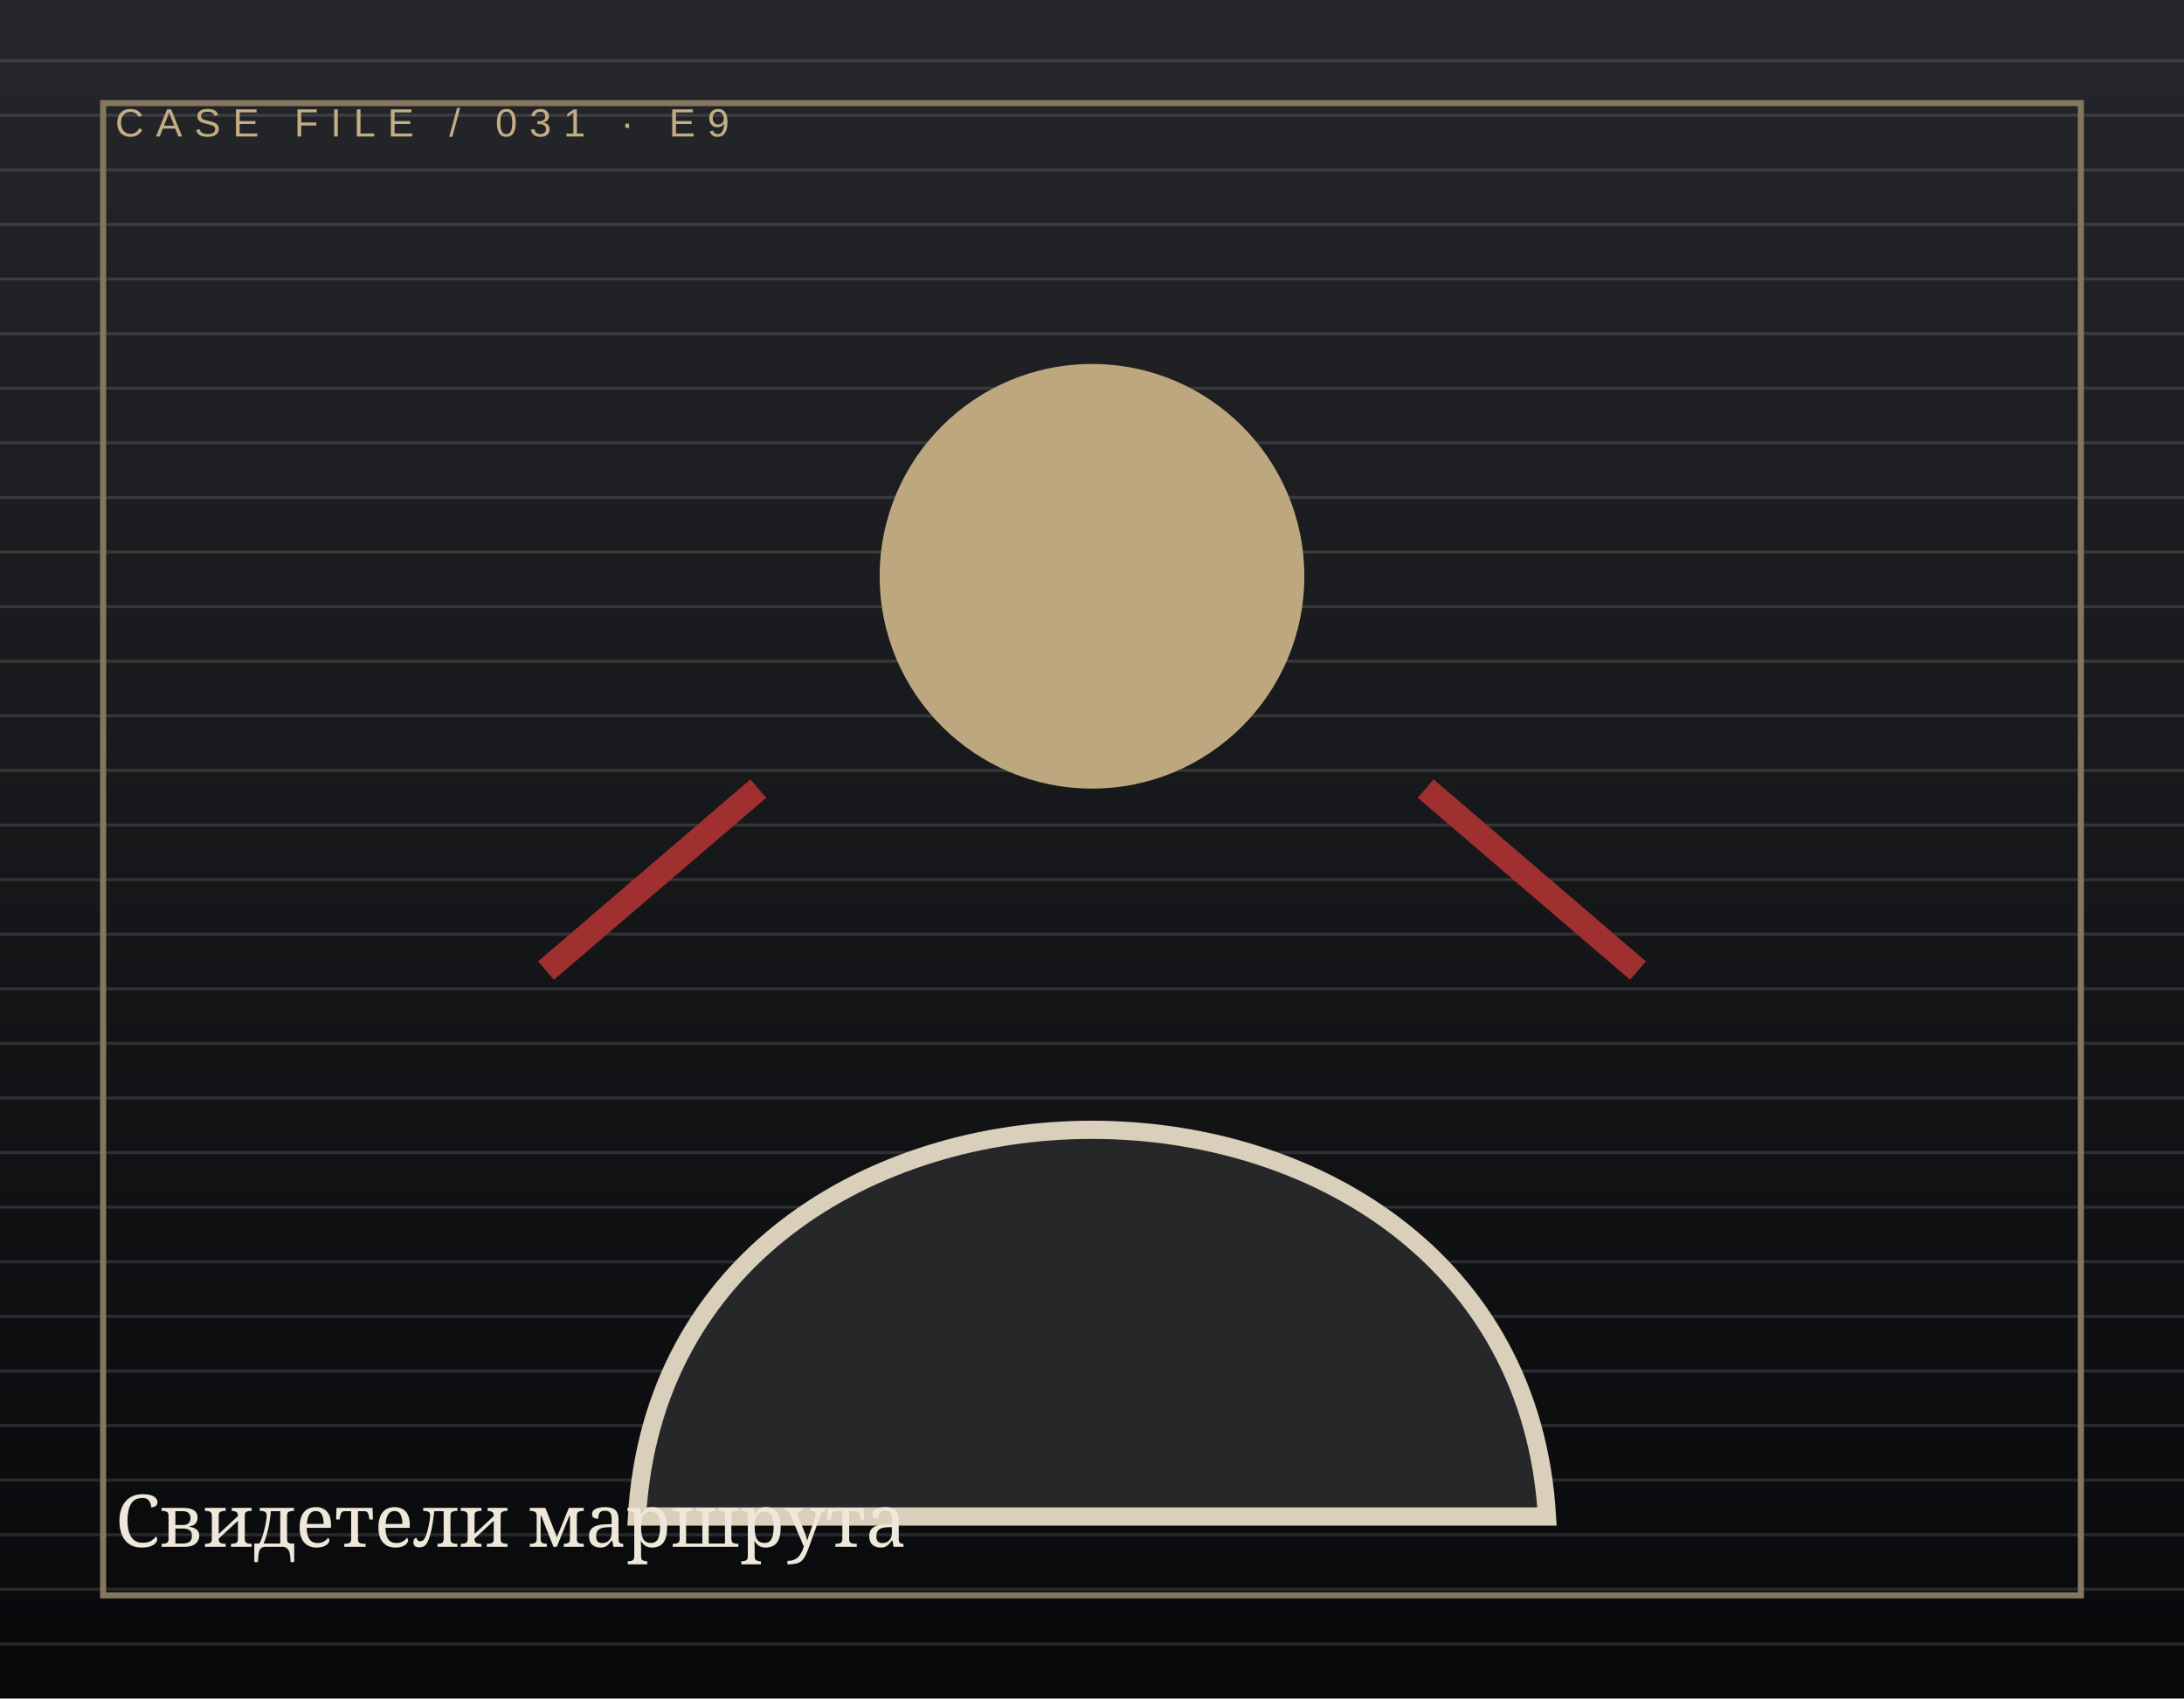
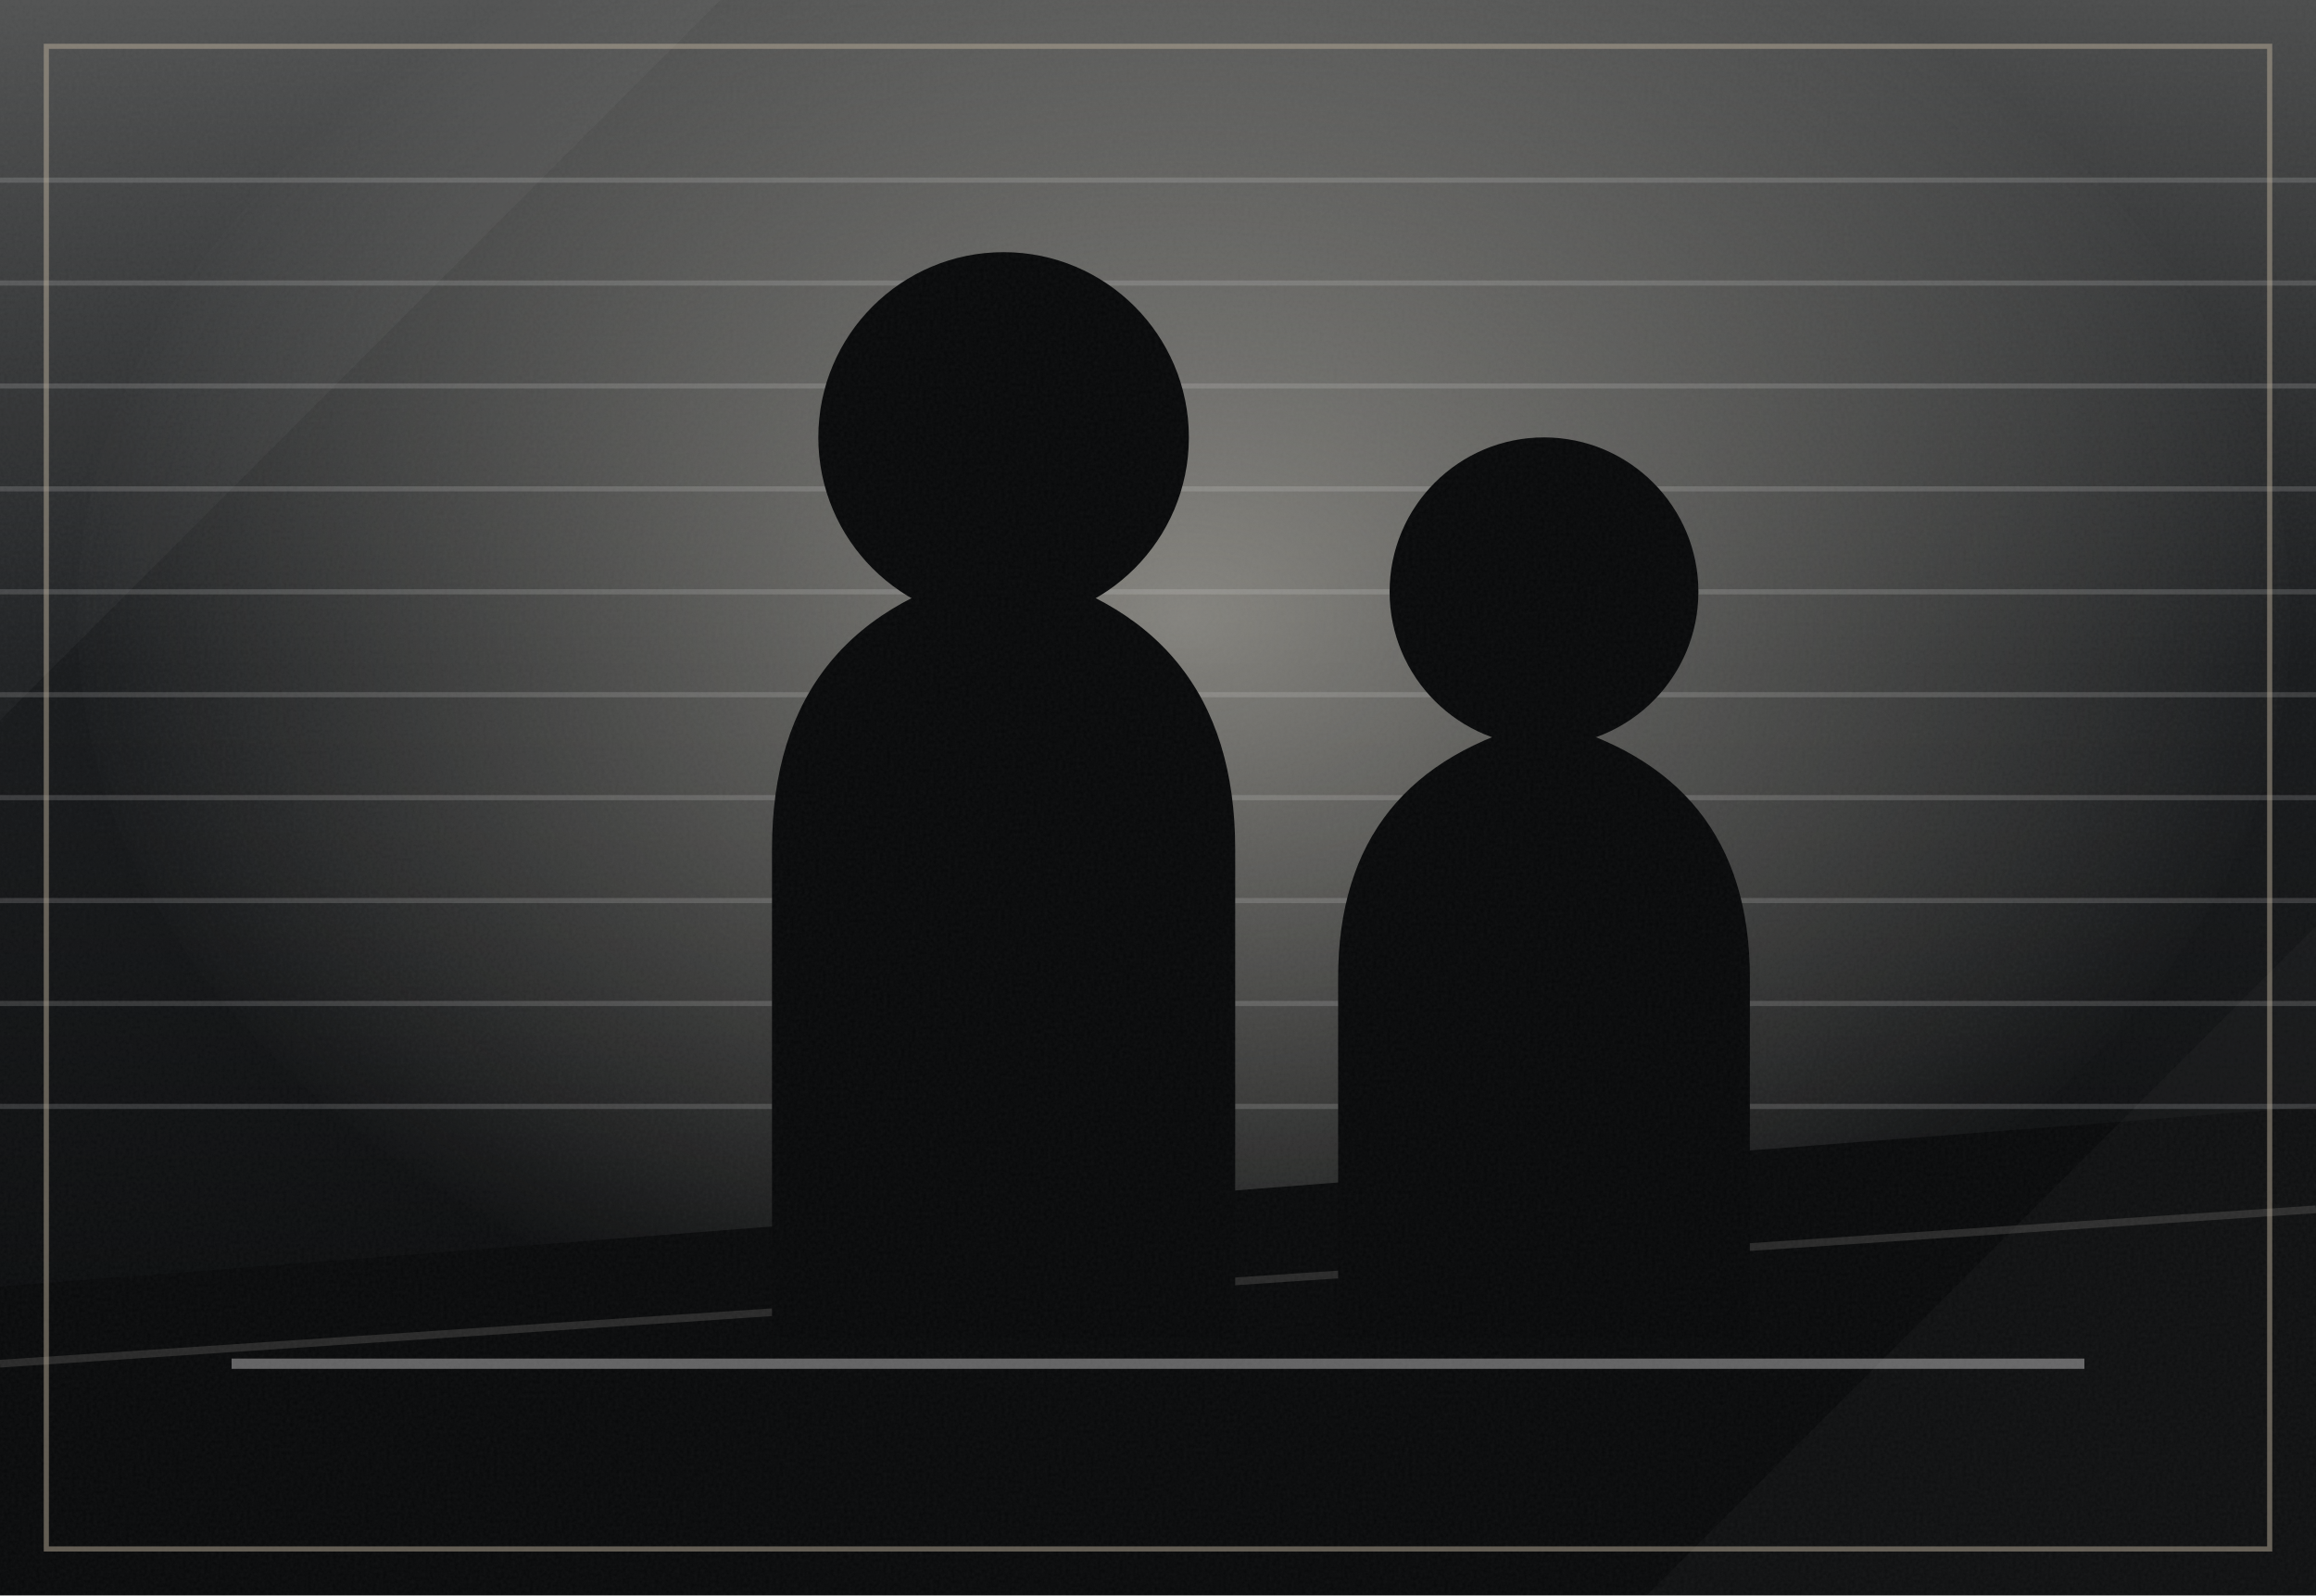
- <svg xmlns="http://www.w3.org/2000/svg" viewBox="0 0 720 560">
+ <svg xmlns="http://www.w3.org/2000/svg" viewBox="0 0 900 620">
  <defs>
    <linearGradient id="bg" x2="0" y2="1">
-       <stop stop-color="#242629" />
-       <stop offset="1" stop-color="#08090b" />
+       <stop stop-color="#4a4b4b" />
+       <stop offset=".42" stop-color="#17191b" />
+       <stop offset="1" stop-color="#050607" />
    </linearGradient>
+     <radialGradient id="light">
+       <stop stop-color="#d9d5ca" stop-opacity=".55" />
+       <stop offset="1" stop-color="#d9d5ca" stop-opacity="0" />
+     </radialGradient>
+     <linearGradient id="paper" x2="0" y2="1">
+       <stop stop-color="#e4dfd3" />
+       <stop offset="1" stop-color="#aaa69e" />
+     </linearGradient>
+     <filter id="grain">
+       <feTurbulence type="fractalNoise" baseFrequency=".72" numOctaves="3" seed="117" />
+       <feColorMatrix values="0 0 0 0 .7 0 0 0 0 .7 0 0 0 0 .7 0 0 0 .13 0" />
+     </filter>
+     <filter id="shadow">
+       <feGaussianBlur stdDeviation="14" />
+     </filter>
  </defs>
-   <rect width="720" height="560" fill="url(#bg)" />
-   <g opacity=".13" stroke="#eee" stroke-width="1">
-     <path d="M0 20H720" />
-     <path d="M0 38H720" />
-     <path d="M0 56H720" />
-     <path d="M0 74H720" />
-     <path d="M0 92H720" />
-     <path d="M0 110H720" />
-     <path d="M0 128H720" />
-     <path d="M0 146H720" />
-     <path d="M0 164H720" />
-     <path d="M0 182H720" />
-     <path d="M0 200H720" />
-     <path d="M0 218H720" />
-     <path d="M0 236H720" />
-     <path d="M0 254H720" />
-     <path d="M0 272H720" />
-     <path d="M0 290H720" />
-     <path d="M0 308H720" />
-     <path d="M0 326H720" />
-     <path d="M0 344H720" />
-     <path d="M0 362H720" />
-     <path d="M0 380H720" />
-     <path d="M0 398H720" />
-     <path d="M0 416H720" />
-     <path d="M0 434H720" />
-     <path d="M0 452H720" />
-     <path d="M0 470H720" />
-     <path d="M0 488H720" />
-     <path d="M0 506H720" />
-     <path d="M0 524H720" />
-     <path d="M0 542H720" />
+   <rect width="900" height="620" fill="url(#bg)" />
+   <ellipse cx="460" cy="240" rx="430" ry="300" fill="url(#light)" />
+   <path d="M0 500L900 430V620H0Z" fill="#08090a" />
+   <path d="M0 530L900 470" stroke="#a9a69e" opacity=".2" stroke-width="3" />
+   <g opacity=".18" stroke="#ddd" stroke-width="2">
+     <path d="M0 70H900M0 110H900M0 150H900M0 190H900M0 230H900M0 270H900M0 310H900M0 350H900M0 390H900M0 430H900" />
  </g>
-   <circle cx="360" cy="190" r="70" fill="#bda77f" />
-   <path d="M210 500C220 330 500 330 510 500Z" fill="#252729" stroke="#d9cfbb" stroke-width="6" />
-   <path d="M250 260L180 320M470 260L540 320" stroke="#9f302f" stroke-width="8" />
-   <path d="M34 34H686V526H34Z" fill="none" stroke="#85765f" stroke-width="2" />
-   <text x="38" y="45" font-family="Arial,sans-serif" font-size="13" letter-spacing="4" fill="#c4ad85">CASE FILE / 031 · E9</text>
-   <text x="38" y="510" font-family="Georgia,serif" font-size="24" fill="#eee7da">Свидетели маршрута</text>
+   <g fill="#070809">
+     <path d="M300 520V330Q300 240 390 220Q480 240 480 330V520Z" />
+     <circle cx="390" cy="170" r="72" />
+     <path d="M520 520V380Q520 300 600 280Q680 300 680 380V520Z" />
+     <circle cx="600" cy="230" r="60" />
+   </g>
+   <path d="M90 530H810" stroke="#bbb" stroke-width="4" opacity=".5" />
+   <rect width="900" height="620" filter="url(#grain)" opacity=".38" />
+   <rect x="18" y="18" width="864" height="584" fill="none" stroke="#b8ad99" stroke-opacity=".5" stroke-width="2" />
+   <path d="M0 0L280 0 0 280Z" fill="#fff" opacity=".035" />
+   <path d="M900 620L640 620 900 360Z" fill="#fff" opacity=".025" />
</svg>
